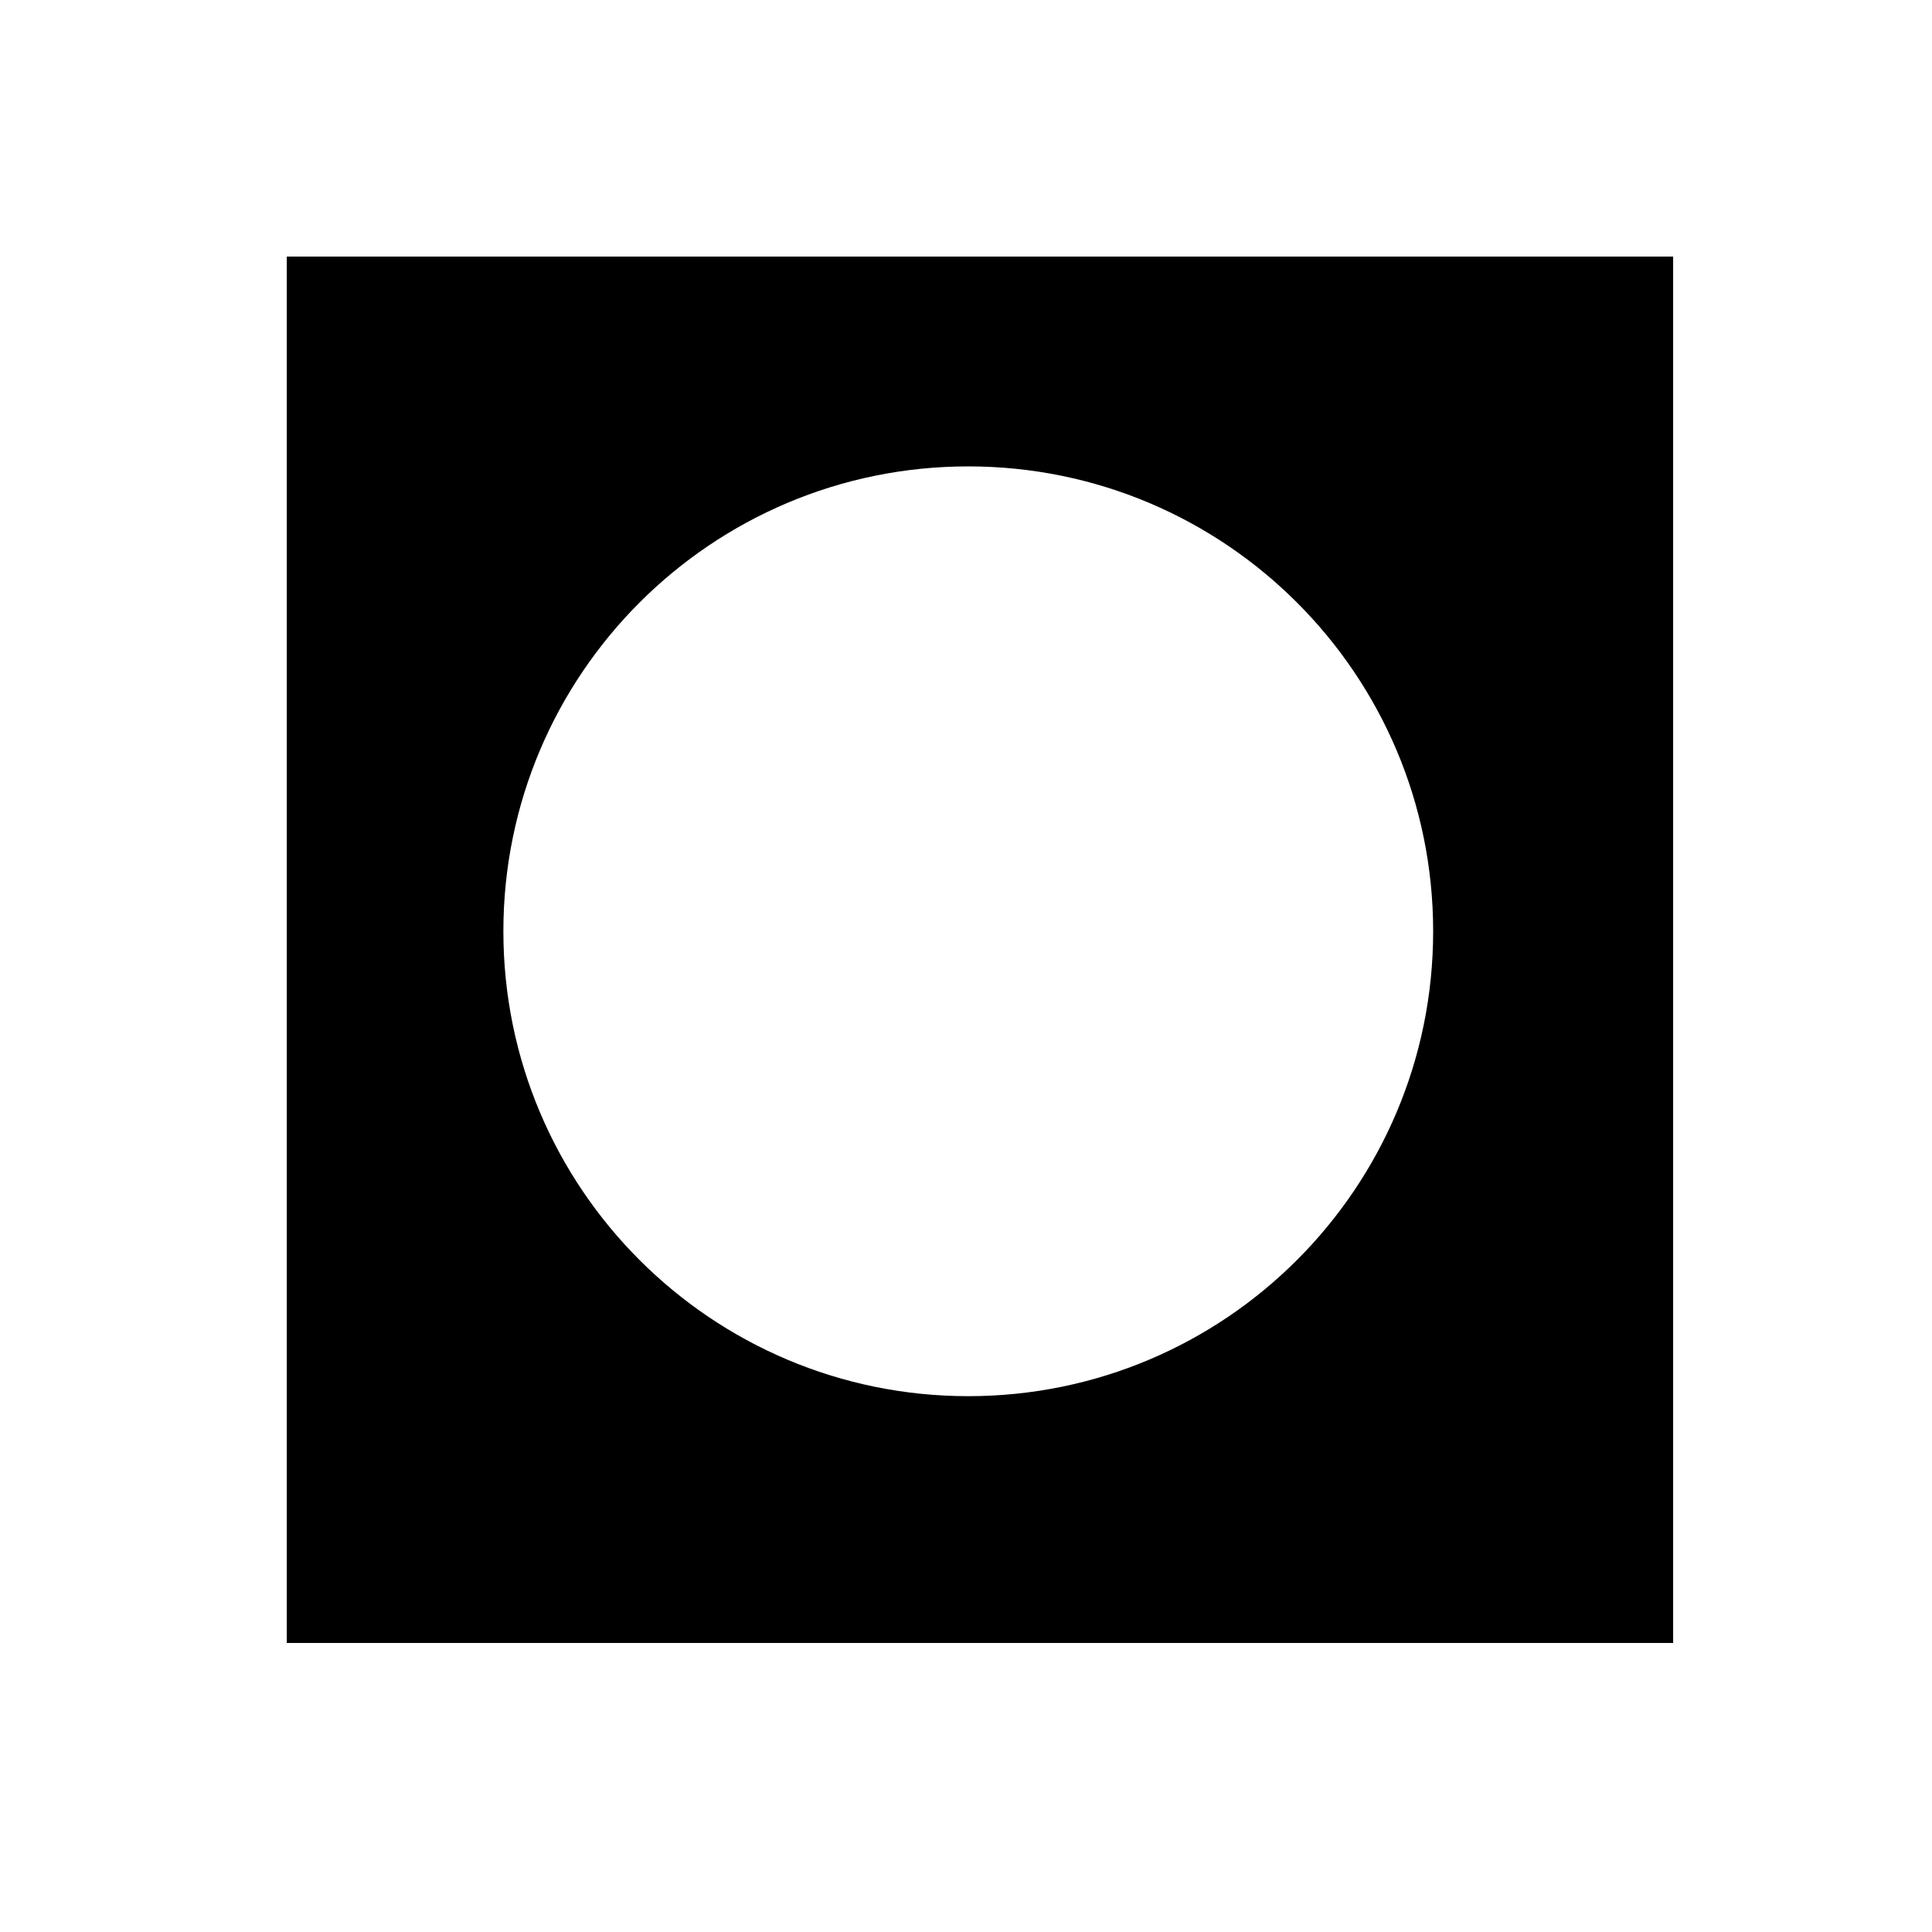
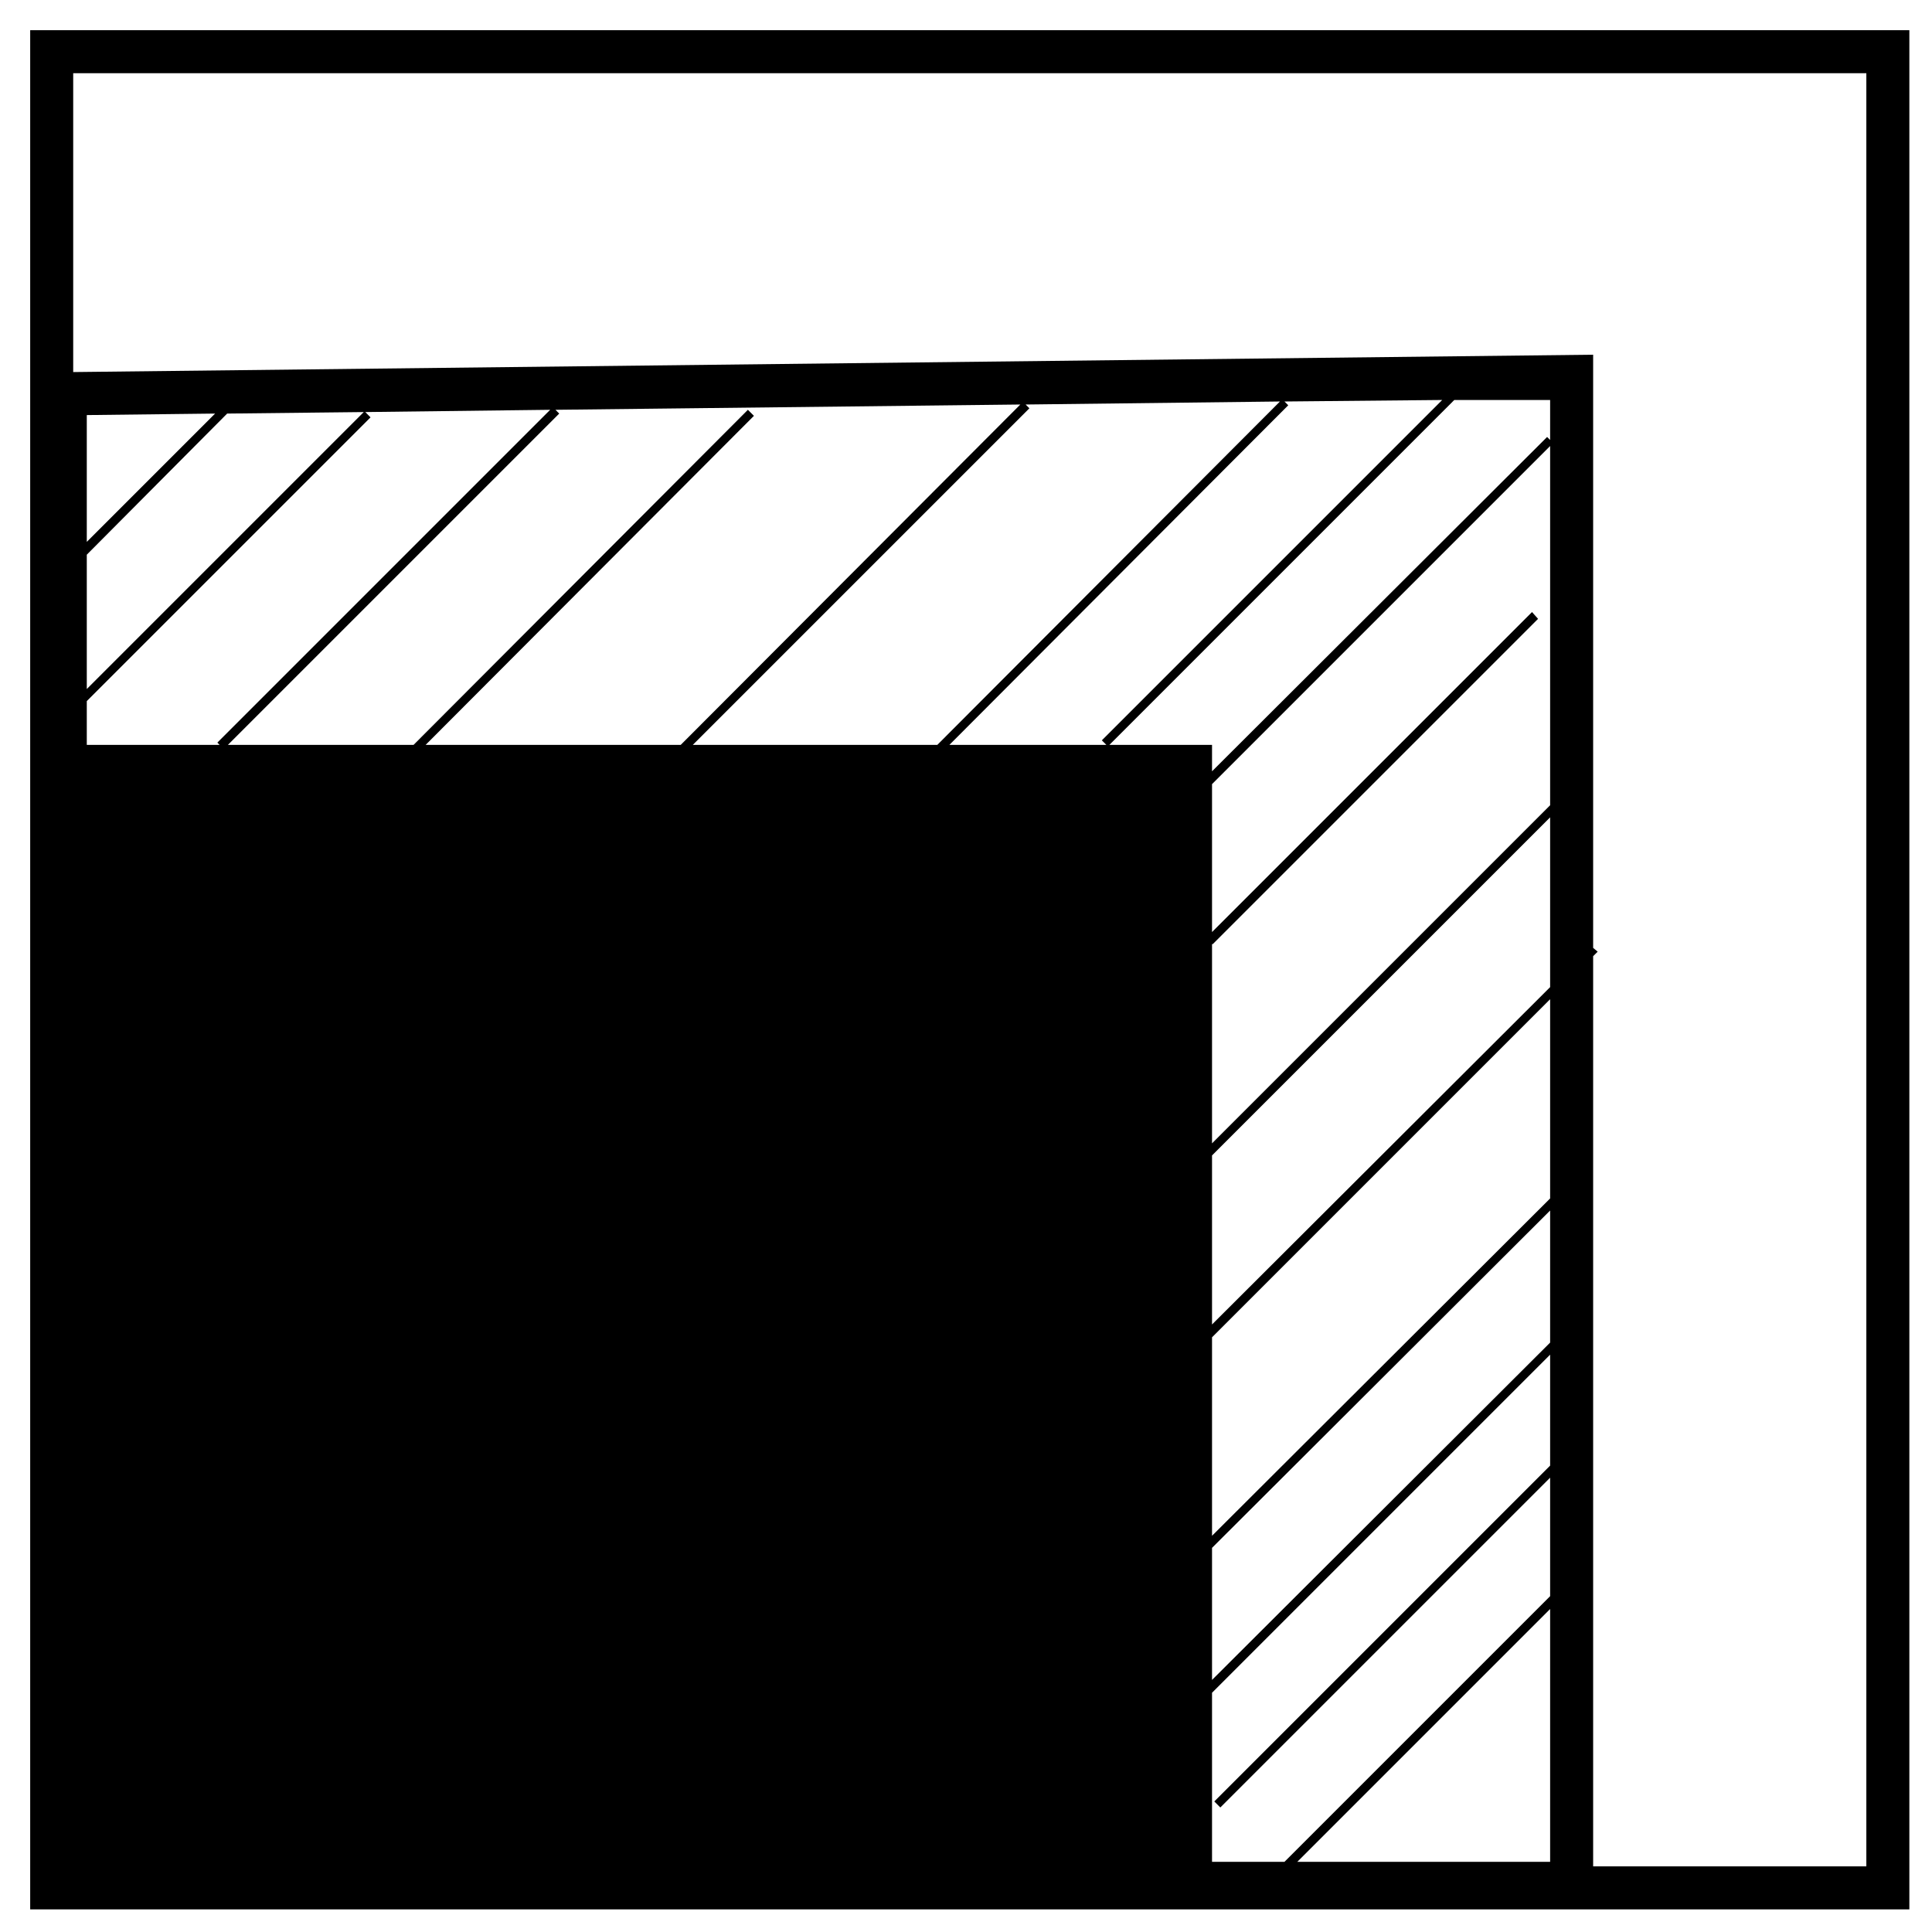
- <svg xmlns="http://www.w3.org/2000/svg" height="256" viewBox="0 0 256 256" width="256">
-   <path d="m38 34v183.7h183.7v-183.7zm90.3 151a61.6 61.6 0 1 1 61.6-61.6 61.6 61.6 0 0 1 -61.6 61.6z" />
+ <svg xmlns="http://www.w3.org/2000/svg" width="256" height="256" viewBox="0 0 256 256">
+   <path d="M4,4V253H253V4ZM205.4,194.2h0l-44.5,44.5.8.8,43.7-43.7v15.7l-35.2,35.2h-9.6V224.3l44.8-44.8Zm0,19v33.5H171.9Zm0-35.3-44.8,44.7V205.1l44.8-44.7Zm0-19.1-44.8,44.7V177.2l44.8-44.8Zm-44.8,16.7V153.1l44.8-44.8v22.5Zm0-24V125.1h.1L203.8,82l-.8-.9-42.4,42.4V103.9l44.8-44.8v47.6Zm44.8-93.2-.4-.4-44.4,44.3V98.7H147L192.7,53h12.7ZM146.6,98.7H125.8l44.9-45-.5-.5,20.9-.2L146,98.1Zm-22.4,0H91.8l44.6-44.6-.5-.5,33.7-.4Zm-34,0H56.4L99.9,55.1l-.8-.8L54.8,98.7H30.2L74.1,54.8l-.5-.5,61.6-.7Zm-61.1,0H11.5V92.9L49.1,55.3l-.7-.7,24.5-.3L28.8,98.4ZM11.5,91.3V73.5L30.1,54.8l18.1-.2Zm0-19.5V55l17-.2ZM247.3,247.3H211.1V126.7l.6-.6-.6-.5V47L9.7,49.3V9.7H247.3Z" />
</svg>
